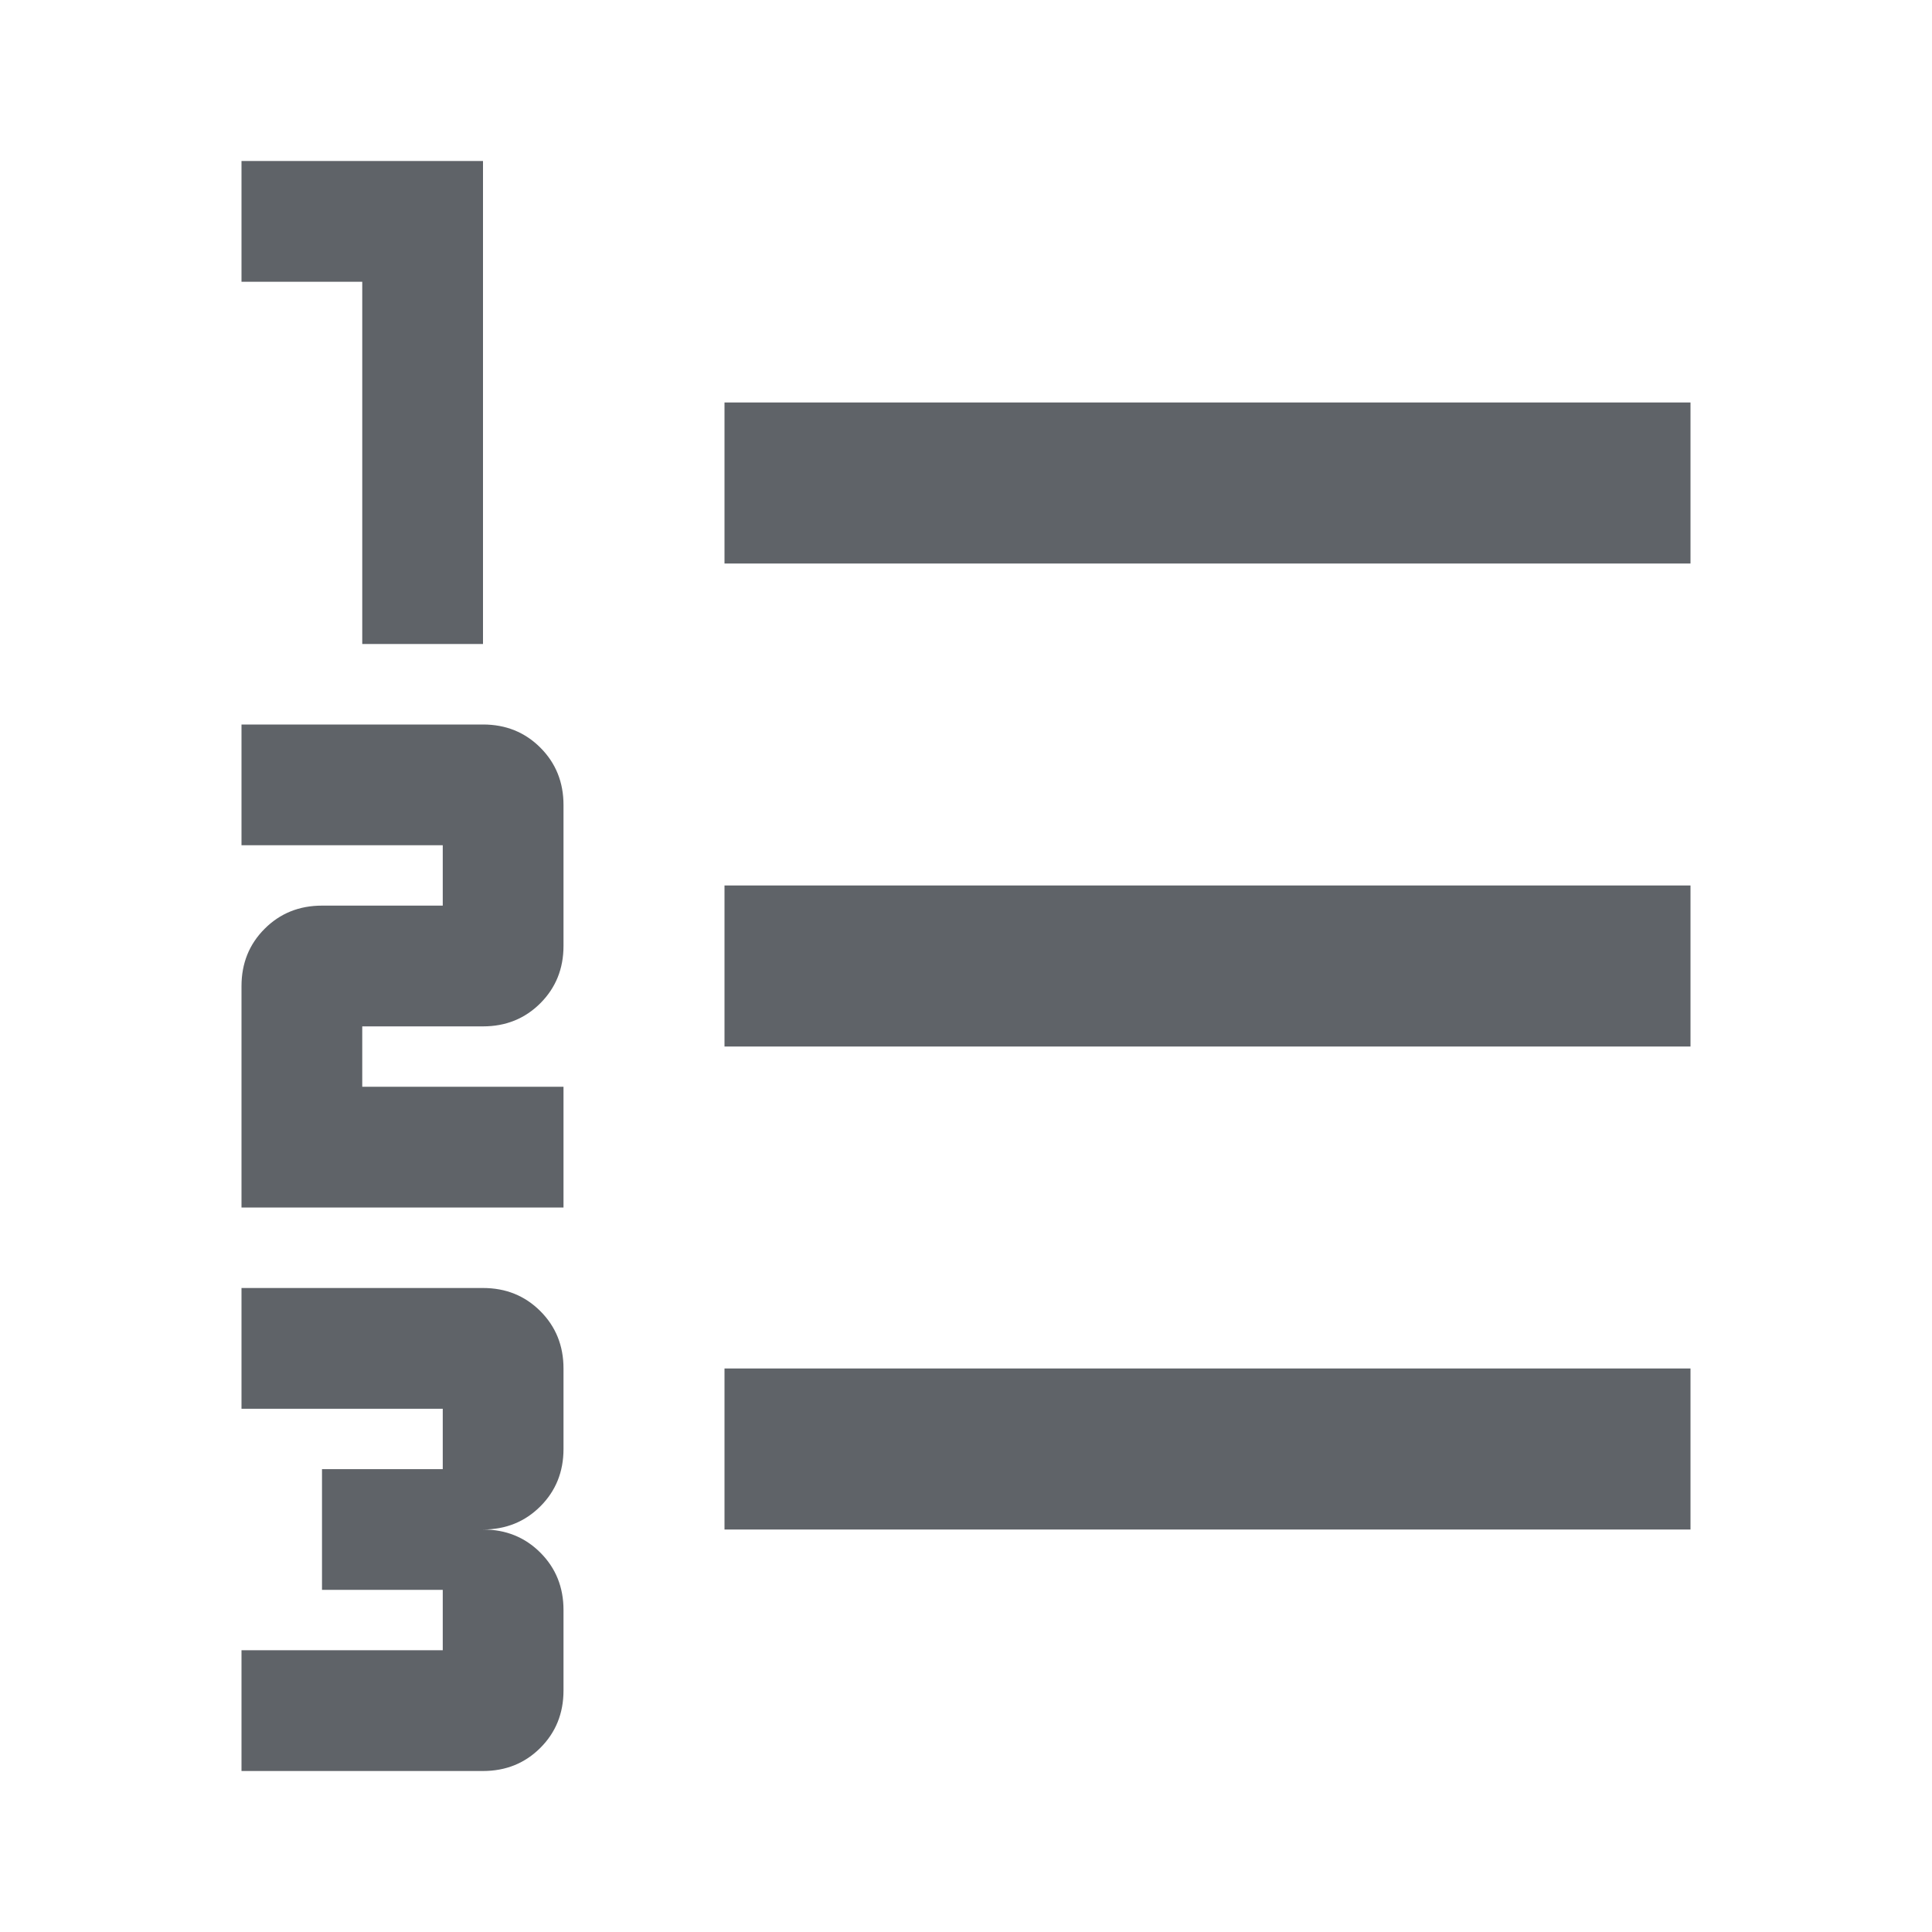
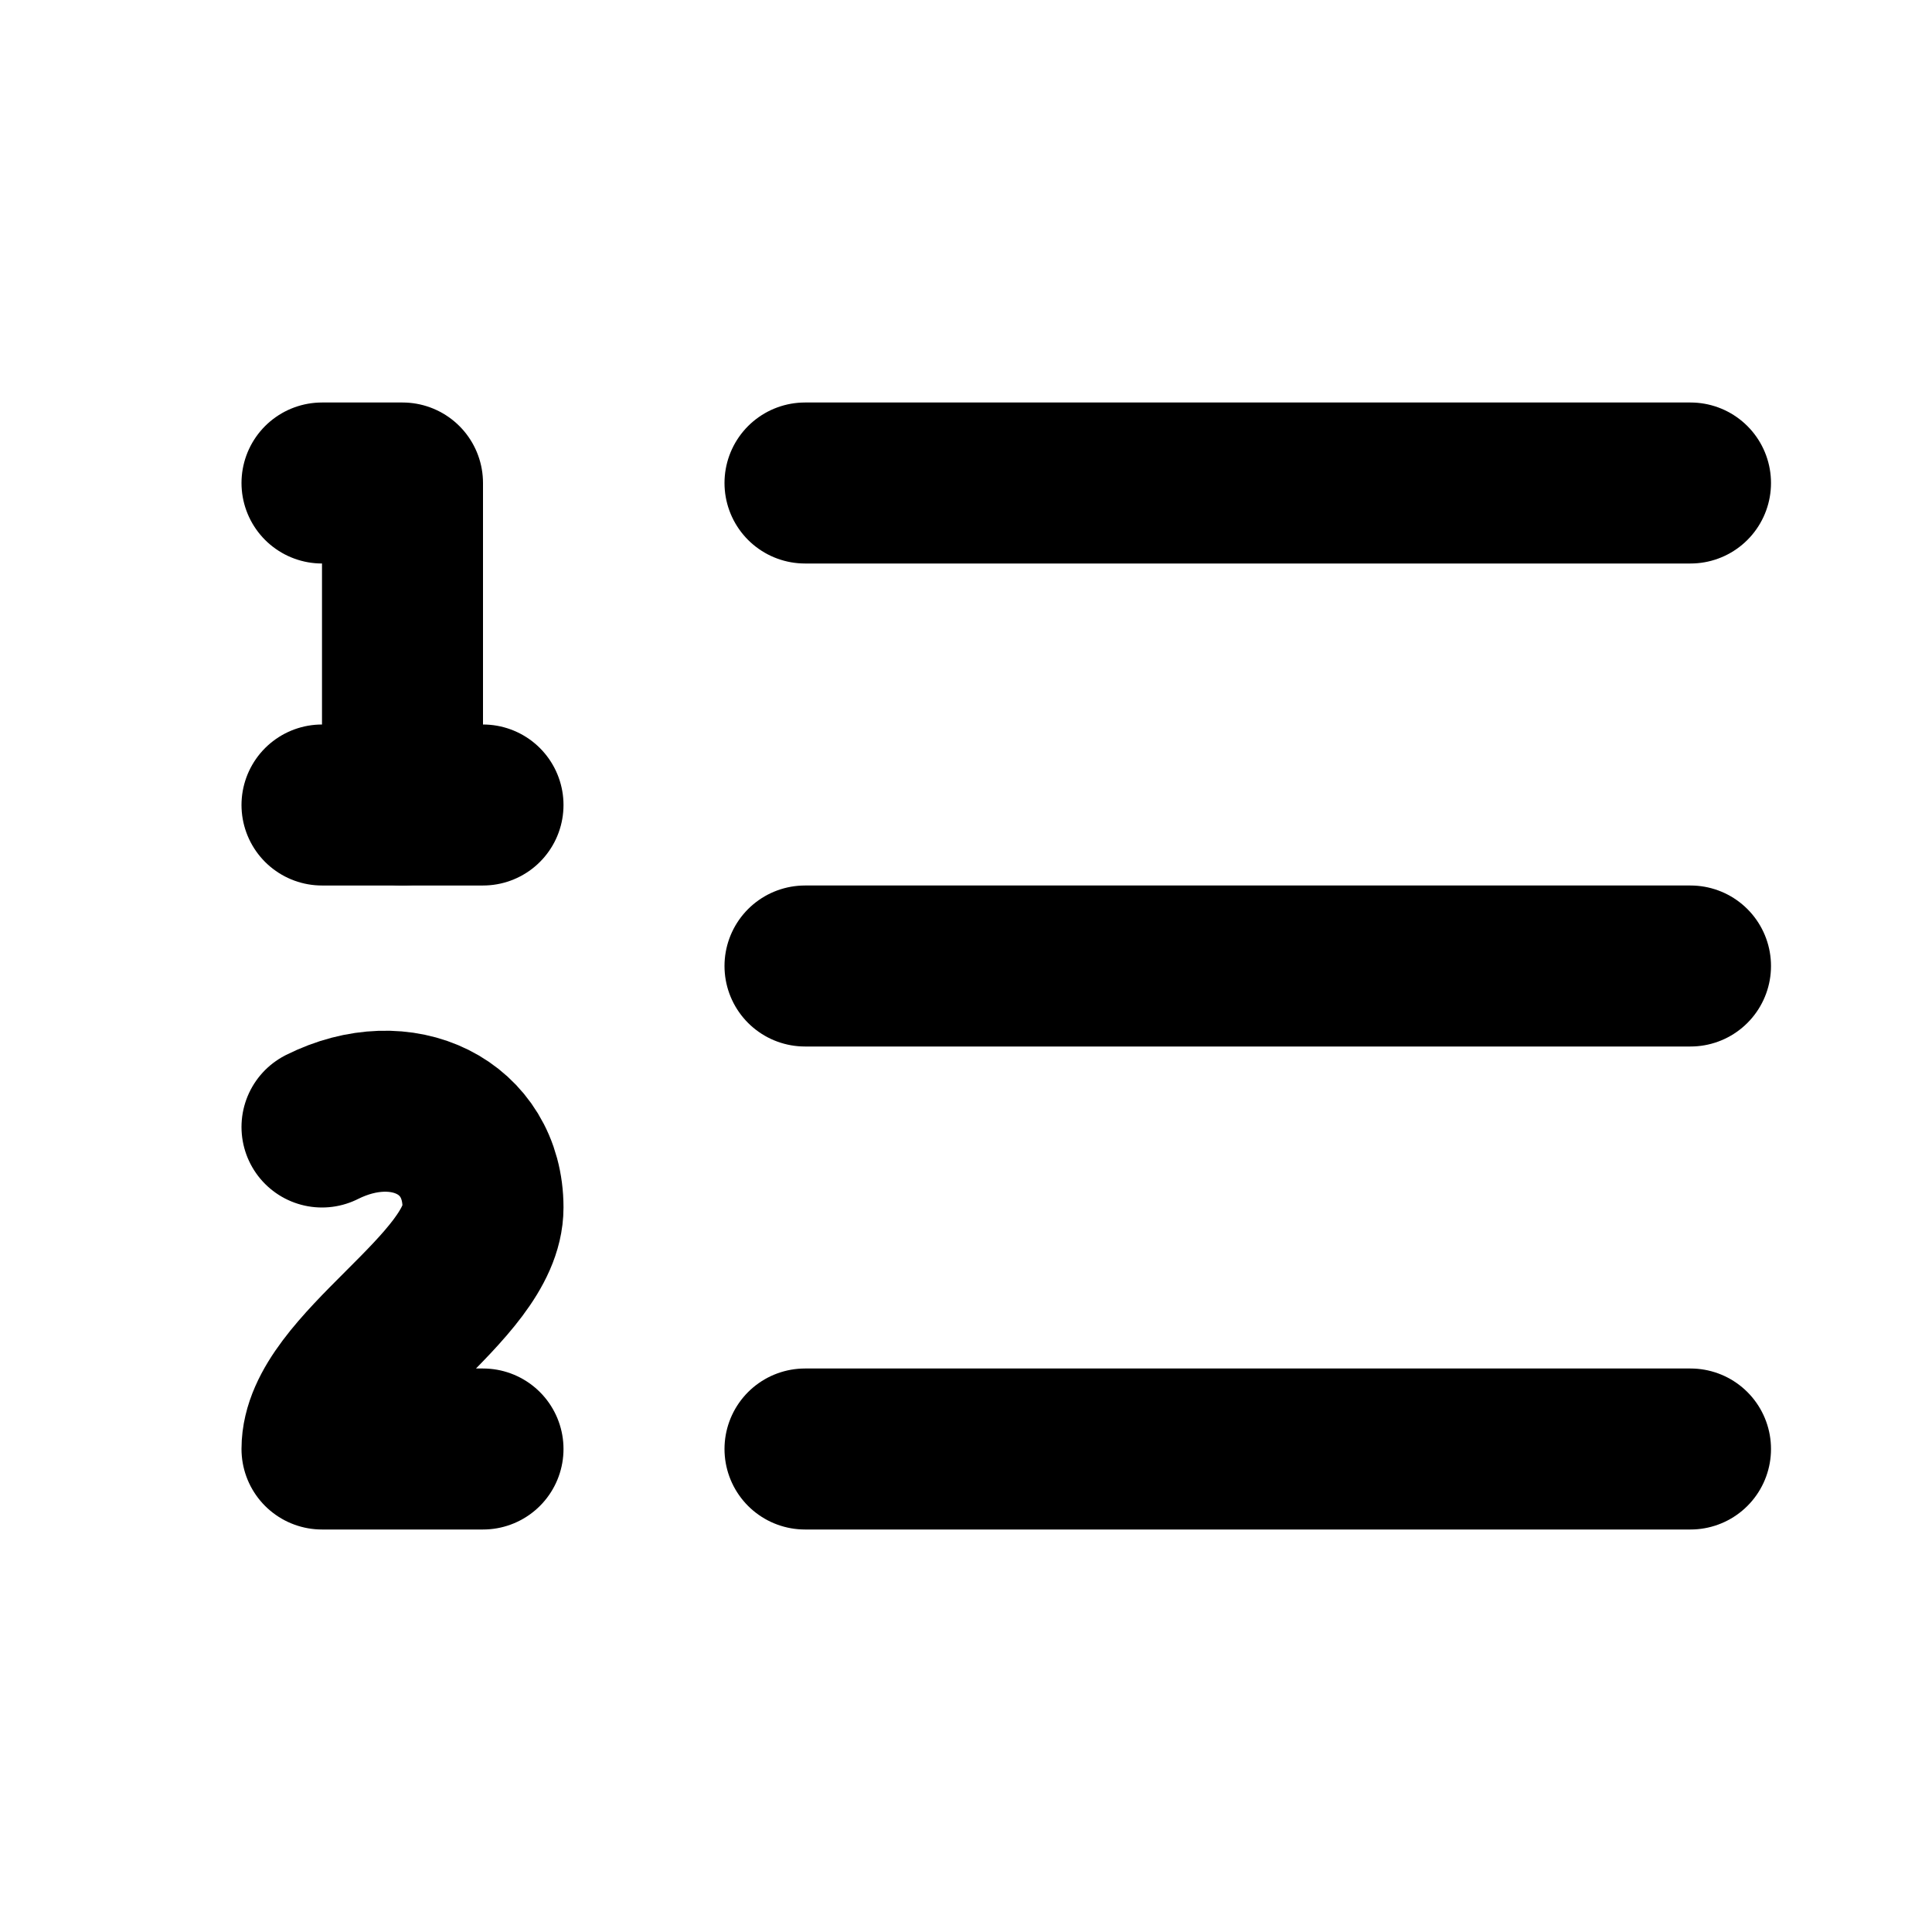
- <svg xmlns="http://www.w3.org/2000/svg" height="24px" viewBox="0 -960 960 960" width="24px" fill="#5f6368">
-   <path d="M120-80v-60h100v-30h-60v-60h60v-30H120v-60h120q17 0 28.5 11.5T280-280v40q0 17-11.5 28.5T240-200q17 0 28.5 11.5T280-160v40q0 17-11.5 28.5T240-80H120Zm0-280v-110q0-17 11.5-28.5T160-510h60v-30H120v-60h120q17 0 28.5 11.5T280-560v70q0 17-11.5 28.5T240-450h-60v30h100v60H120Zm60-280v-180h-60v-60h120v240h-60Zm180 440v-80h480v80H360Zm0-240v-80h480v80H360Zm0-240v-80h480v80H360Z" />
+ <svg xmlns="http://www.w3.org/2000/svg" width="24pt" height="24pt" viewBox="0 0 24 24" fill="none" stroke="currentColor" stroke-width="2" stroke-linecap="round" stroke-linejoin="round" class="lucide lucide-list-ordered">
+   <path d="M10 12h11" />
+   <path d="M10 18h11" />
+   <path d="M10 6h11" />
+   <path d="M4 10h2" />
+   <path d="M4 6h1v4" />
+   <path d="M6 18H4c0-1 2-2 2-3s-1-1.5-2-1" />
</svg>
